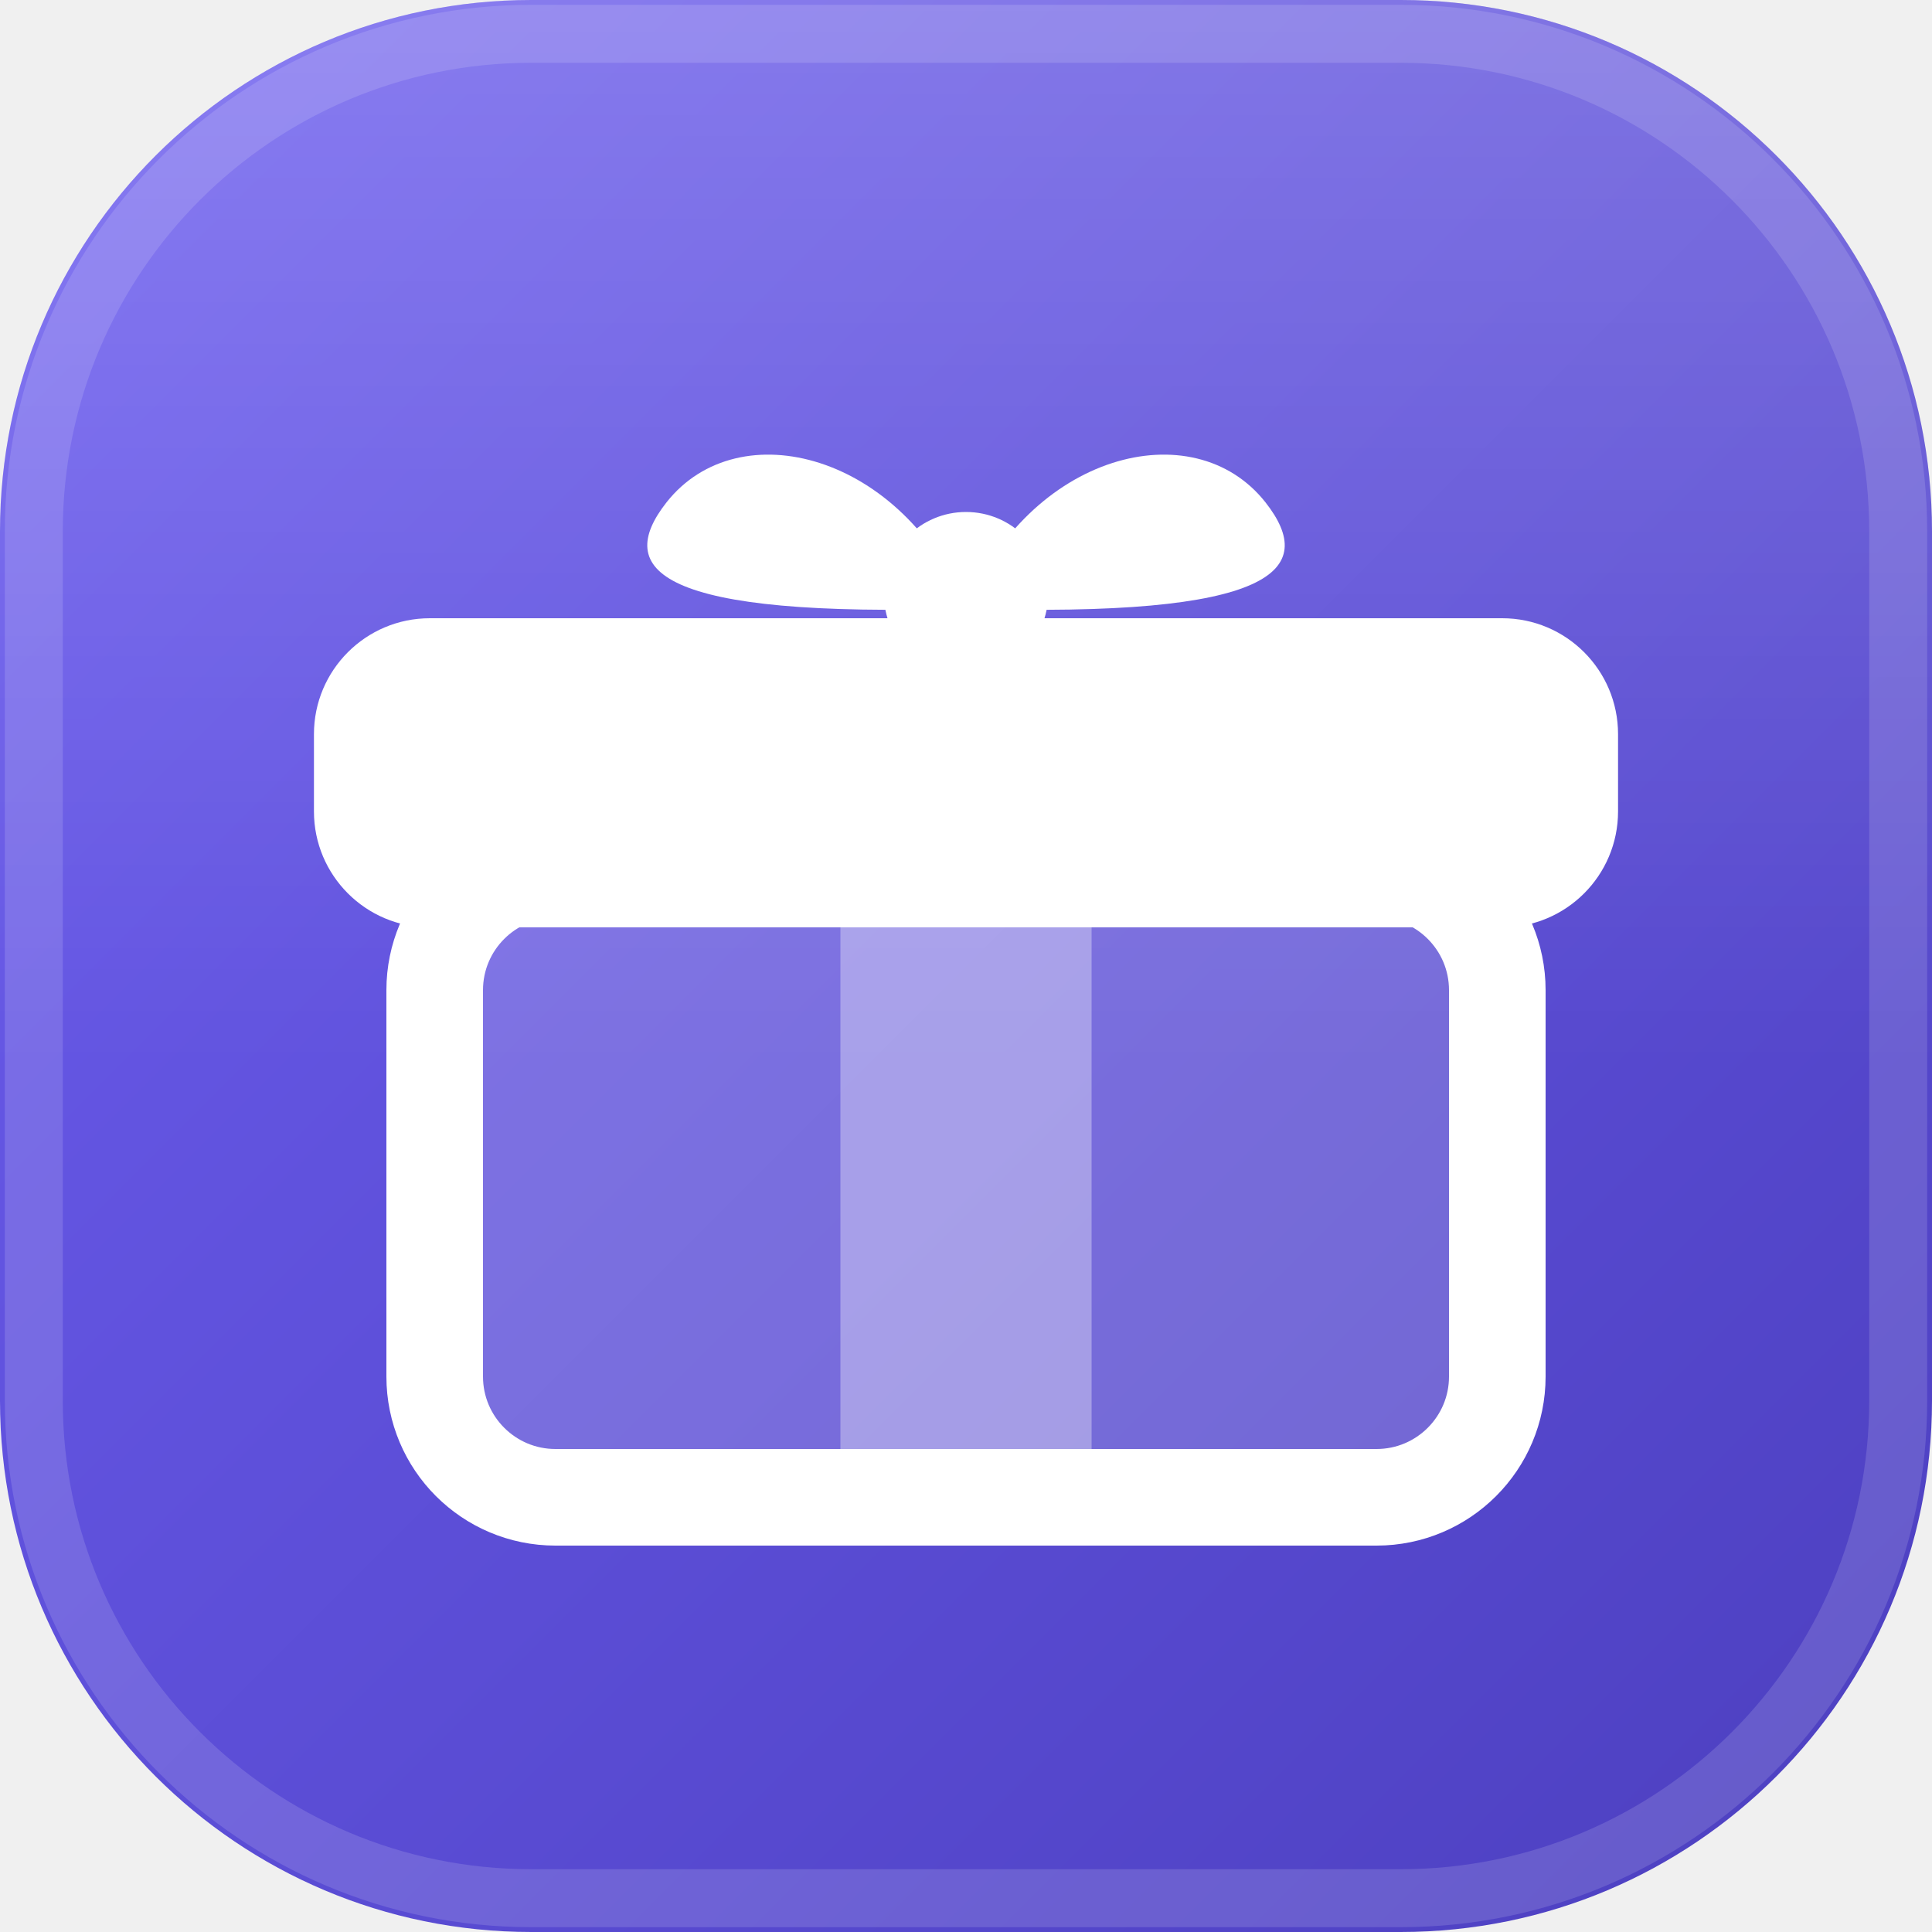
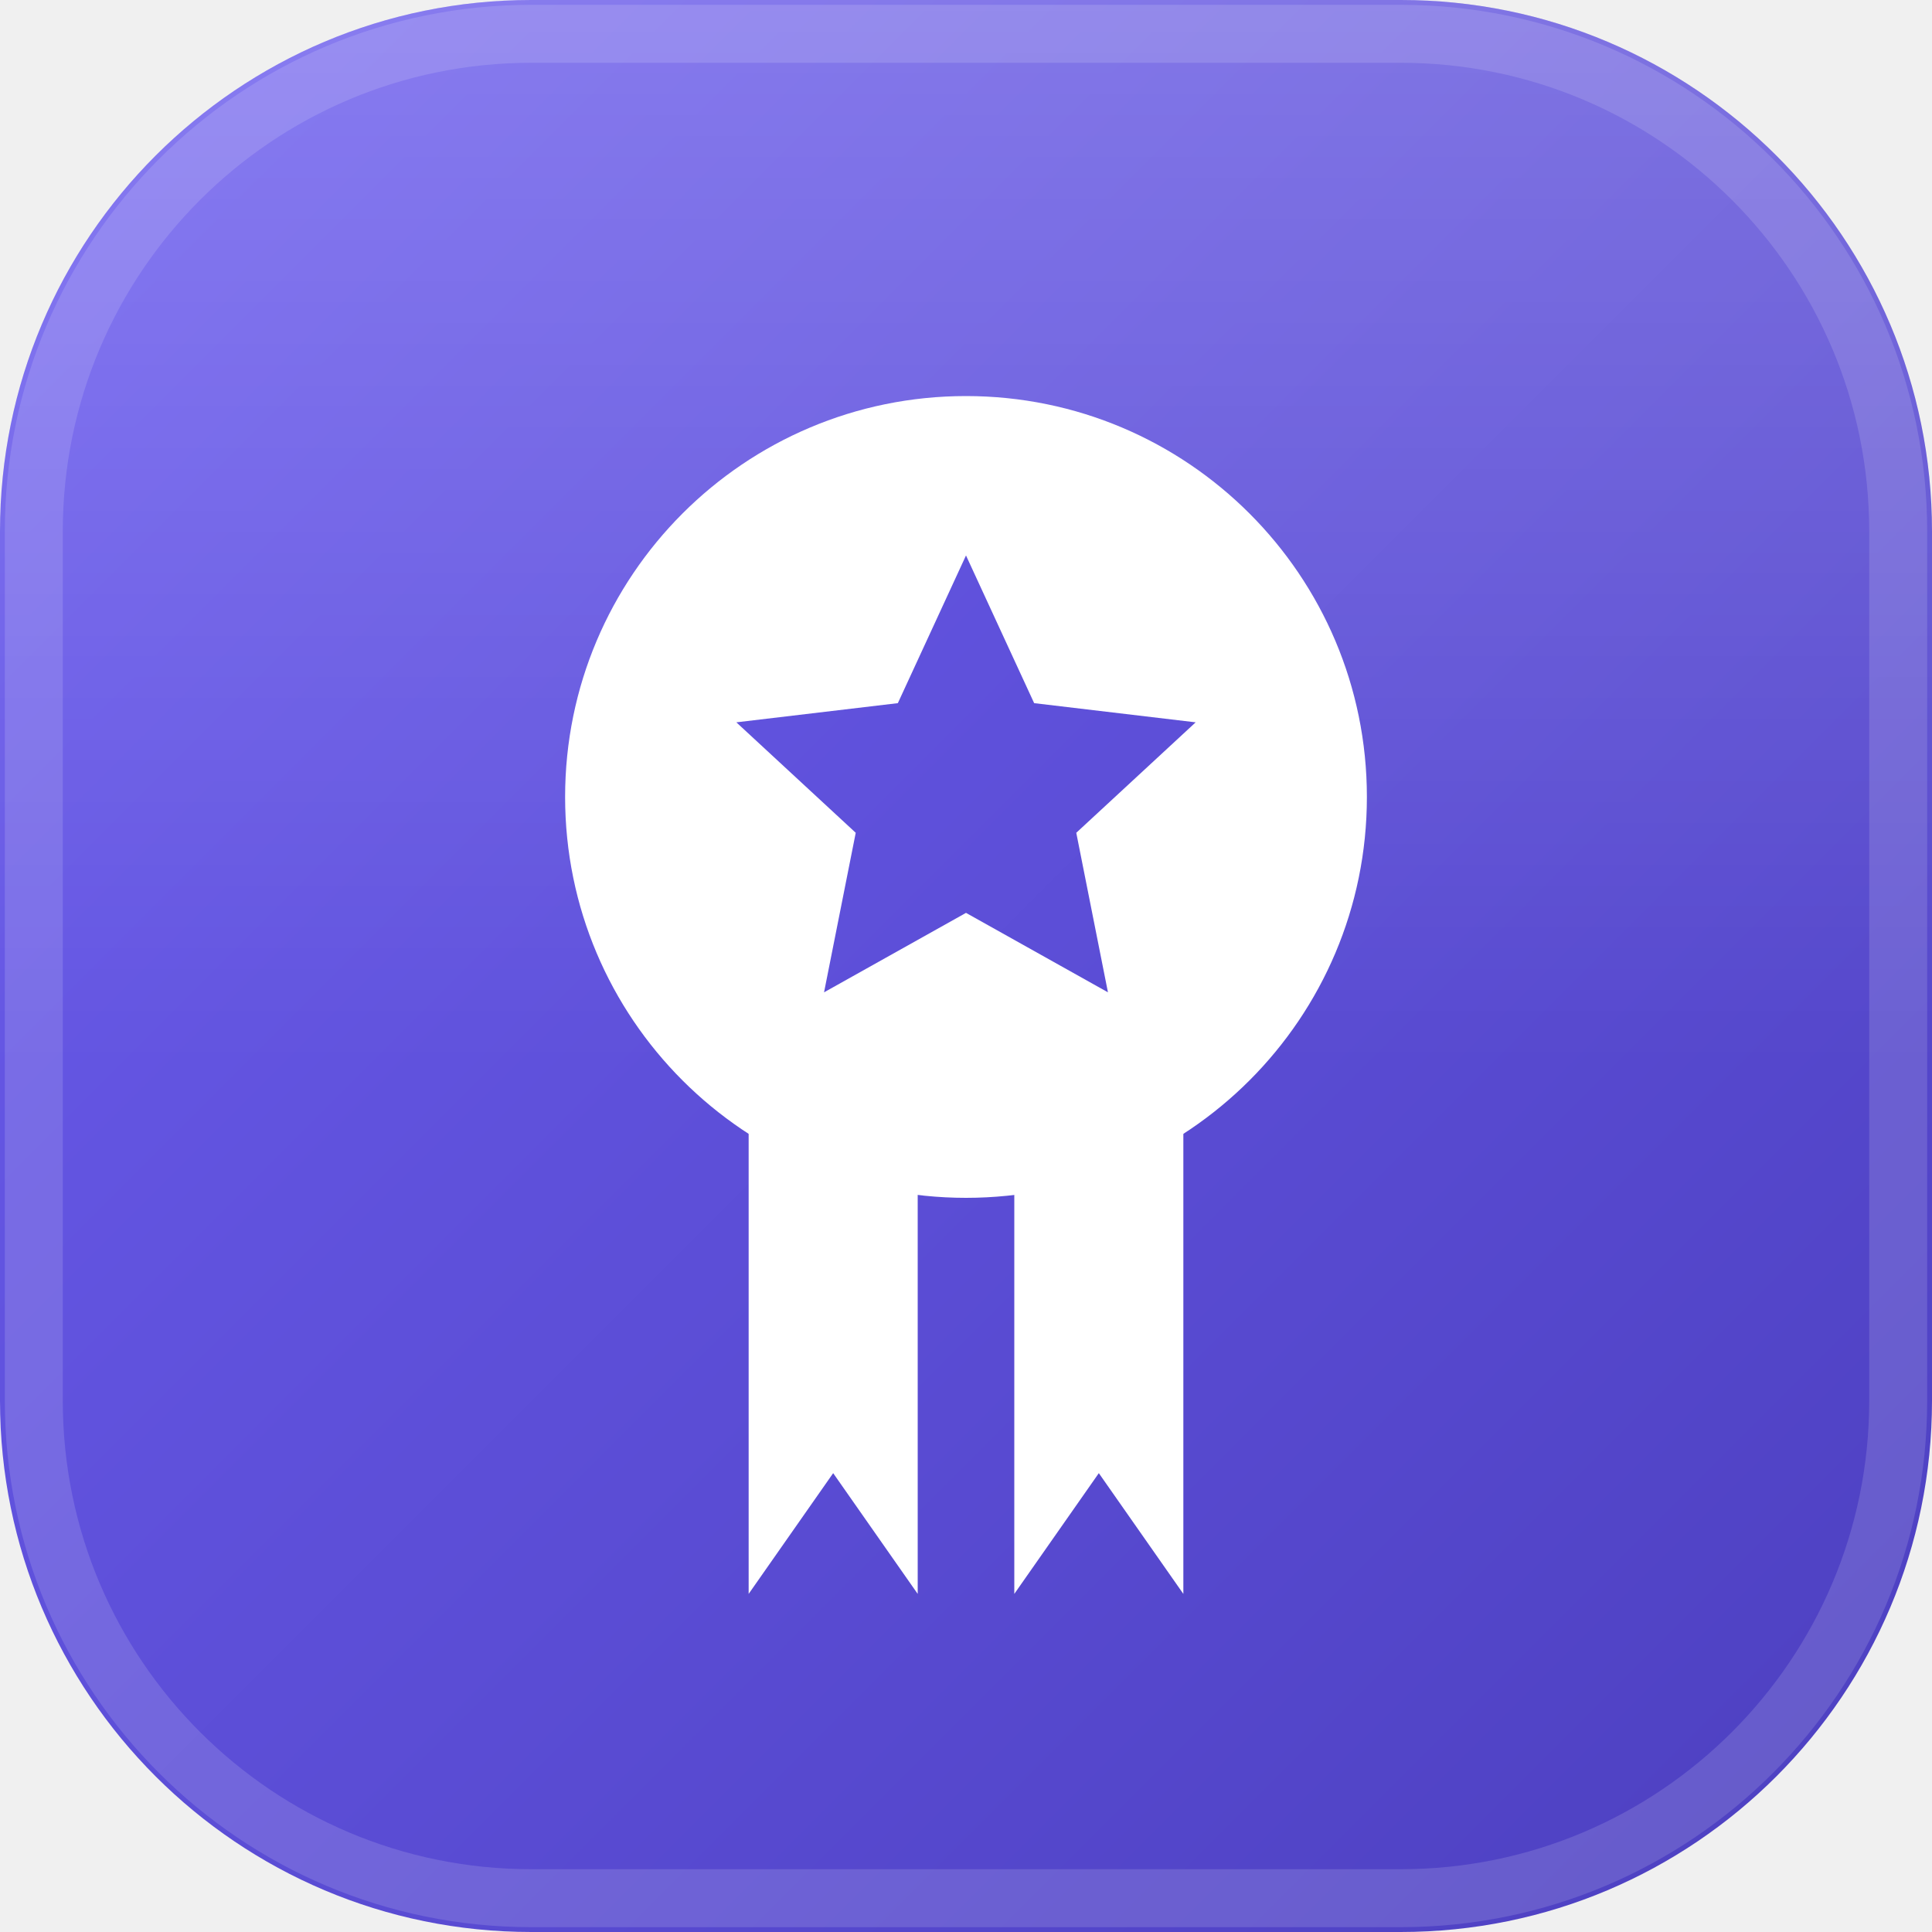
<svg xmlns="http://www.w3.org/2000/svg" viewBox="0 0 40 40" fill="none">
  <defs>
    <linearGradient id="logo-bg" x1="0" y1="0" x2="40" y2="40" gradientUnits="userSpaceOnUse">
      <stop offset="0" stop-color="#6d5ef0" />
      <stop offset="1" stop-color="#4c3fbf" />
    </linearGradient>
    <linearGradient id="logo-hl" x1="0" y1="0" x2="0" y2="40" gradientUnits="userSpaceOnUse">
      <stop offset="0" stop-color="#ffffff" stop-opacity="0.20" />
      <stop offset="0.55" stop-color="#ffffff" stop-opacity="0" />
    </linearGradient>
  </defs>
  <rect width="40" height="40" rx="11" fill="url(#logo-bg)" />
  <rect width="40" height="40" rx="11" fill="url(#logo-hl)" />
  <rect x="0.7" y="0.7" width="38.6" height="38.6" rx="10.3" fill="none" stroke="#ffffff" stroke-opacity="0.14" stroke-width="1.2" />
-   <rect x="9" y="18" width="22" height="13" rx="2.5" fill="#ffffff" fill-opacity="0.18" stroke="#ffffff" stroke-width="2" stroke-linejoin="round" />
-   <rect x="17.4" y="19" width="5.2" height="12" fill="#ffffff" fill-opacity="0.34" />
-   <rect x="6.5" y="12.8" width="27" height="6.4" rx="2.4" fill="#ffffff" />
-   <path d="M20 12.6C18.7 9.4 15.3 8.5 13.8 10.4C12.7 11.8 13.6 12.8 20 12.6Z" fill="#ffffff" />
-   <path d="M20 12.6C21.3 9.4 24.7 8.5 26.2 10.4C27.3 11.8 26.4 12.8 20 12.6Z" fill="#ffffff" />
-   <circle cx="20" cy="12.3" r="1.7" fill="#ffffff" />
+   <path d="M15.5,14 L19,14 L19,33 L17.25,30.5 L15.5,33 Z" fill="#ffffff" />
+   <path d="M21,14 L24.5,14 L24.5,33 L22.75,30.5 L21,33 Z" fill="#ffffff" />
+   <circle cx="20" cy="16.5" r="8.3" fill="#ffffff" />
+   <path d="M20,11.5 L21.411,14.558 L24.755,14.955 L22.283,17.242 L22.939,20.545 L20,18.9 L17.061,20.545 L17.717,17.242 L15.245,14.955 L18.589,14.558 Z" fill="url(#logo-bg)" />
</svg>
